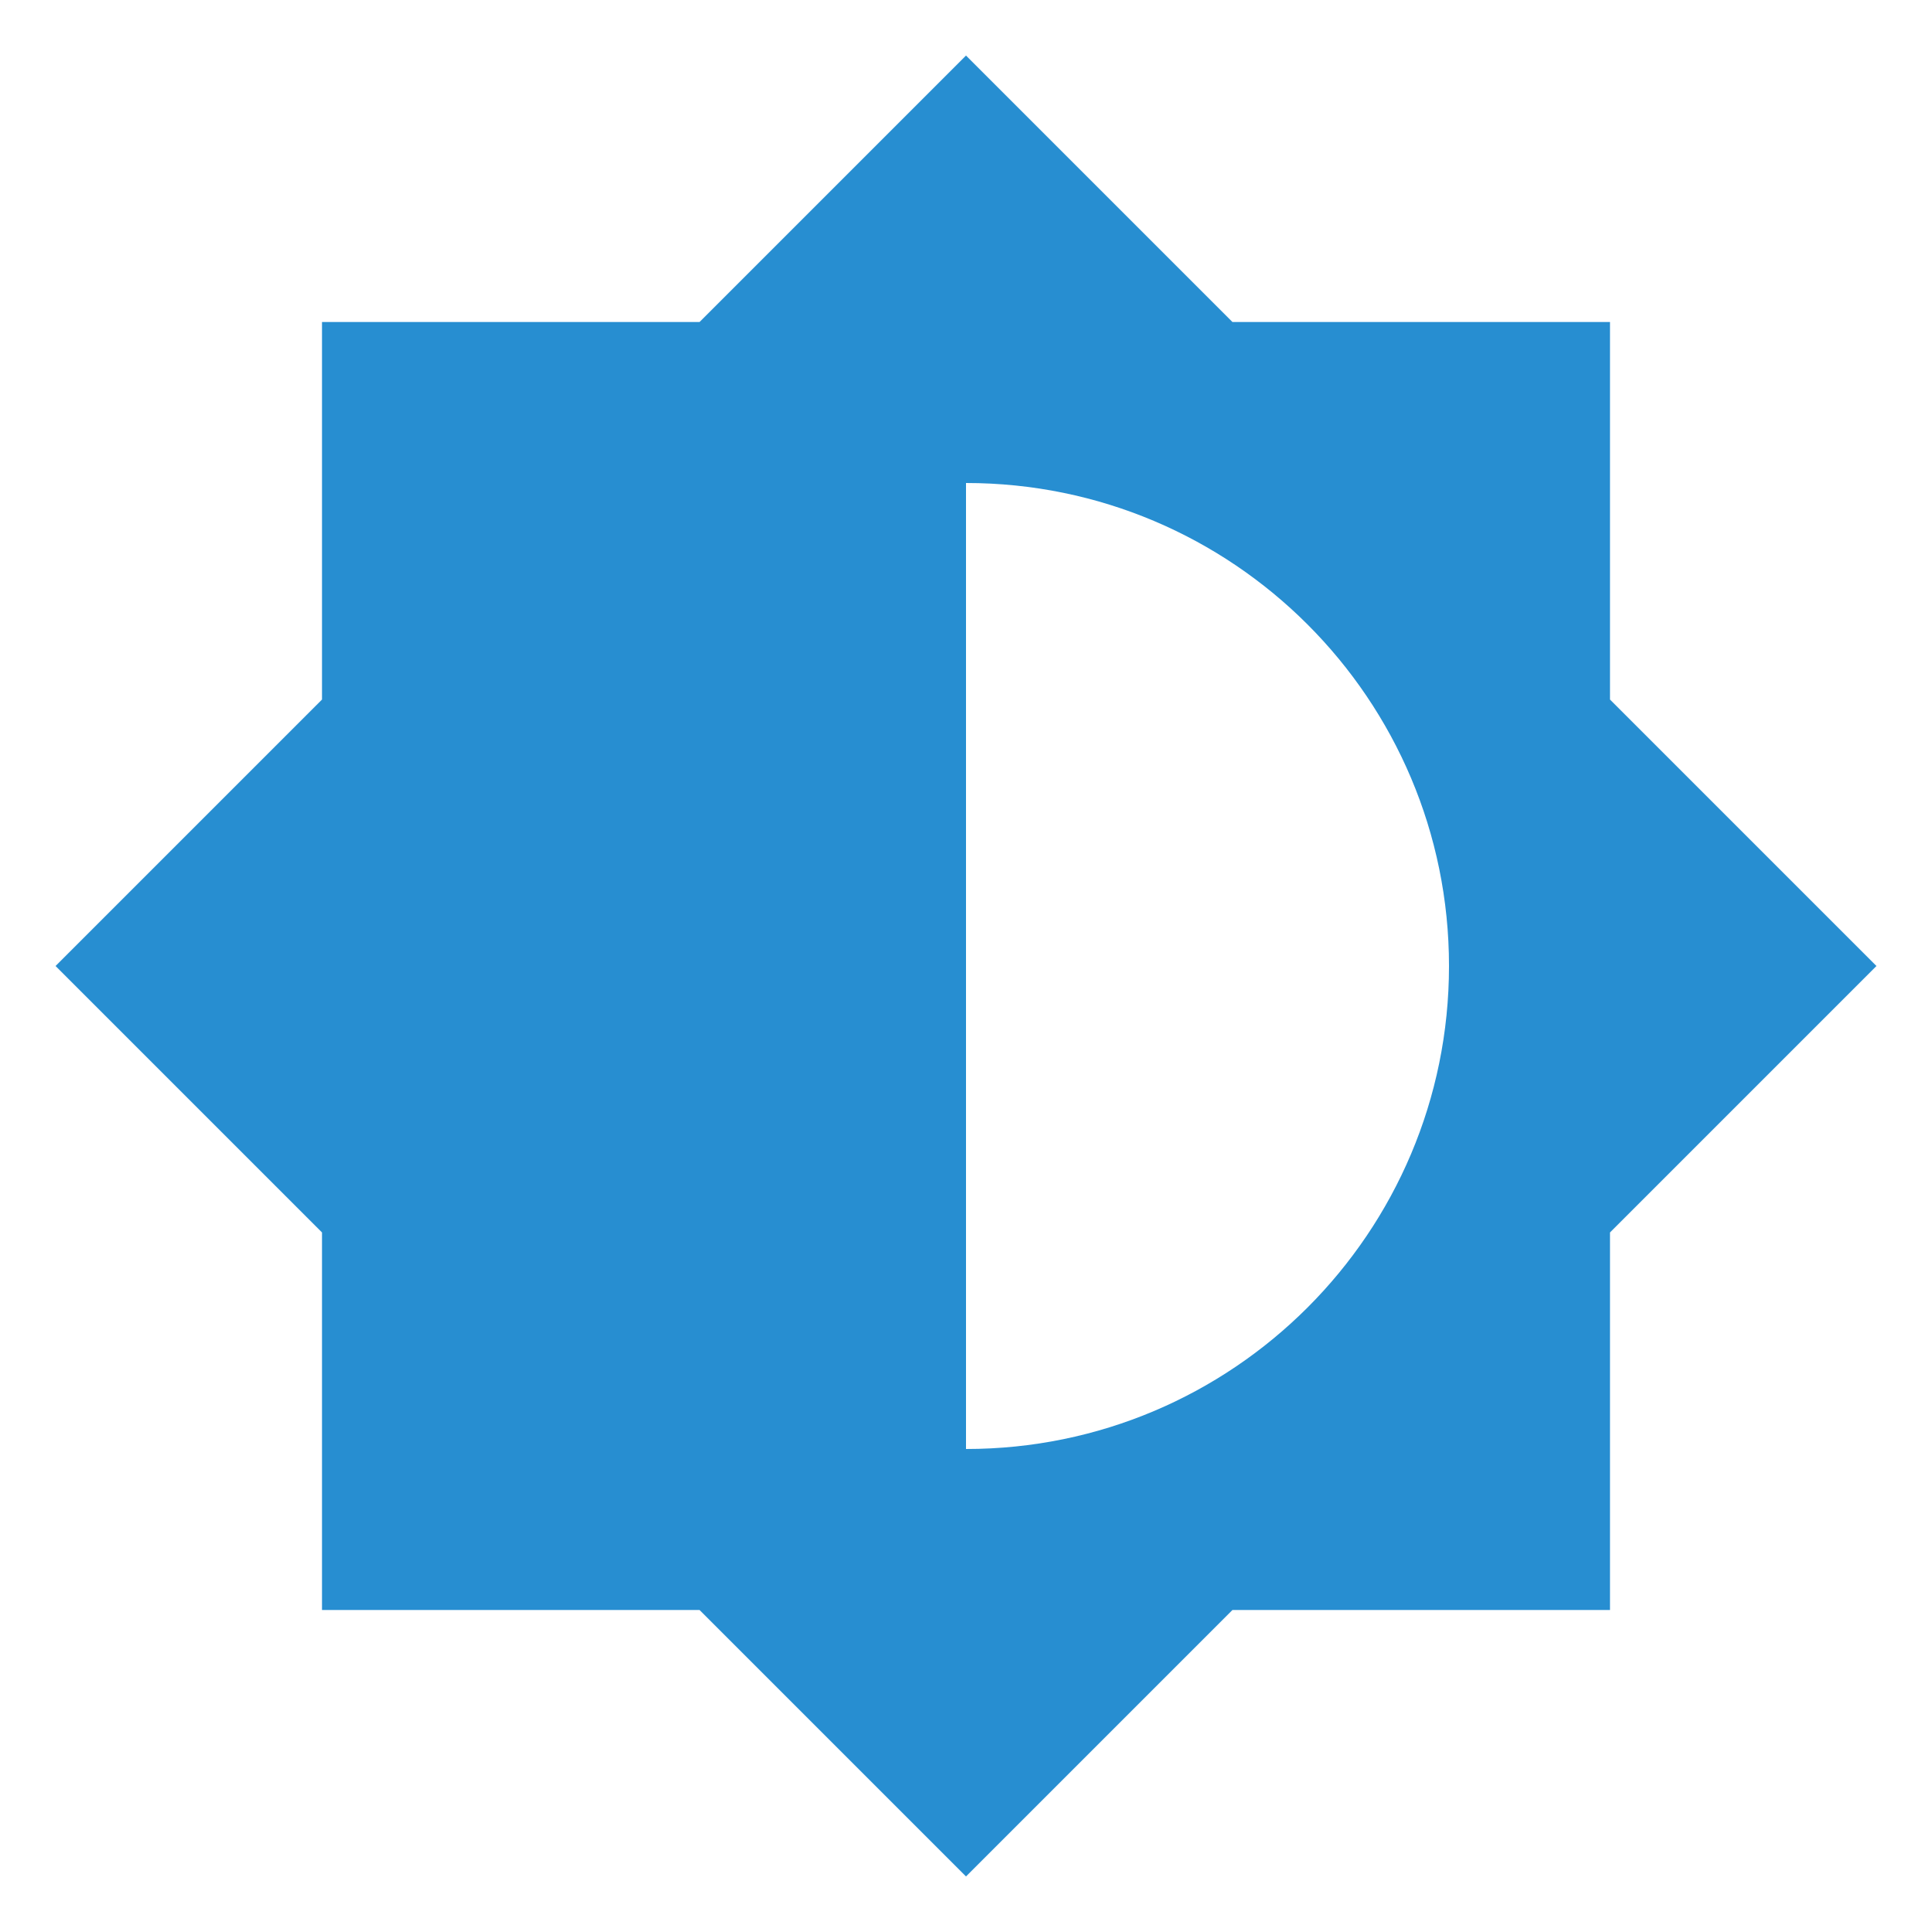
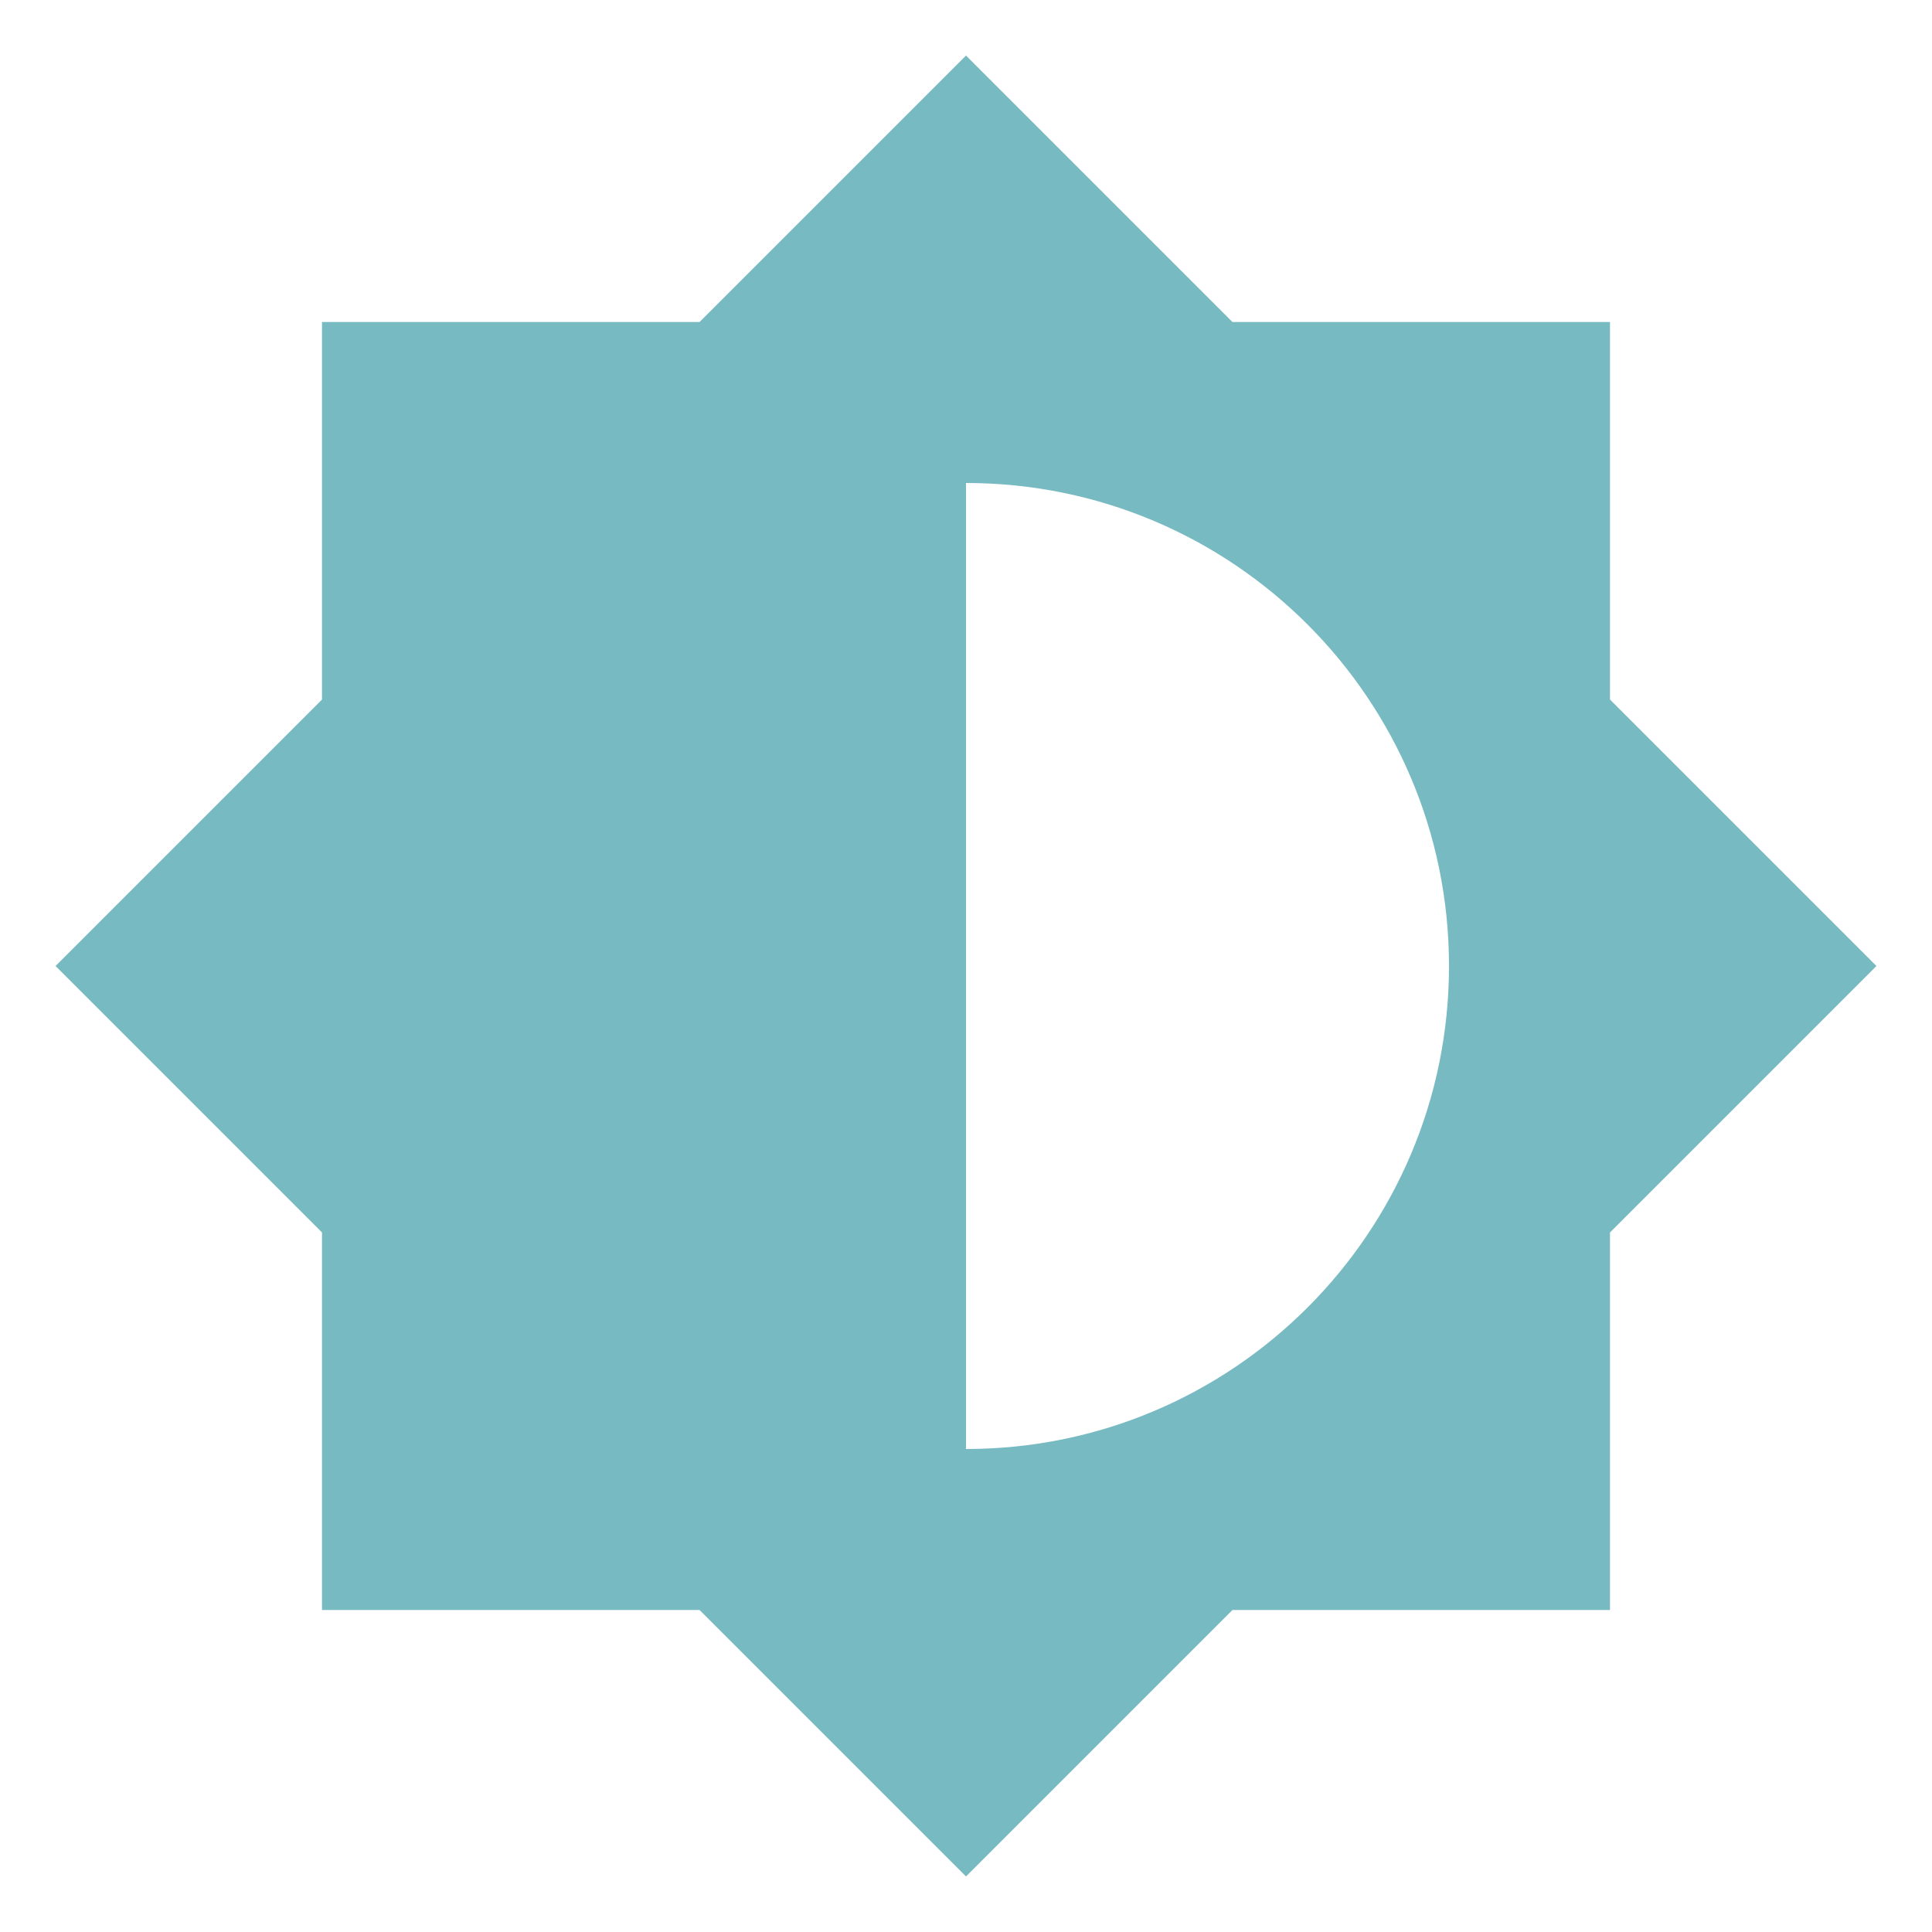
<svg xmlns="http://www.w3.org/2000/svg" viewBox="0 0 24 24">
-   <path d="M12,18V6A6,6 0 0,1 18,12A6,6 0 0,1 12,18M20,15.31L23.31,12L20,8.69V4H15.31L12,0.69L8.69,4H4V8.69L0.69,12L4,15.31V20H8.69L12,23.31L15.31,20H20V15.31Z" fill="#278ED1" />
+   <path d="M12,18V6A6,6 0 0,1 18,12A6,6 0 0,1 12,18M20,15.31L23.31,12L20,8.69V4H15.31L12,0.69L8.69,4H4V8.69L0.69,12L4,15.31V20H8.69L12,23.31L15.31,20H20V15.31Z" fill="#77BAC2" />
</svg>
